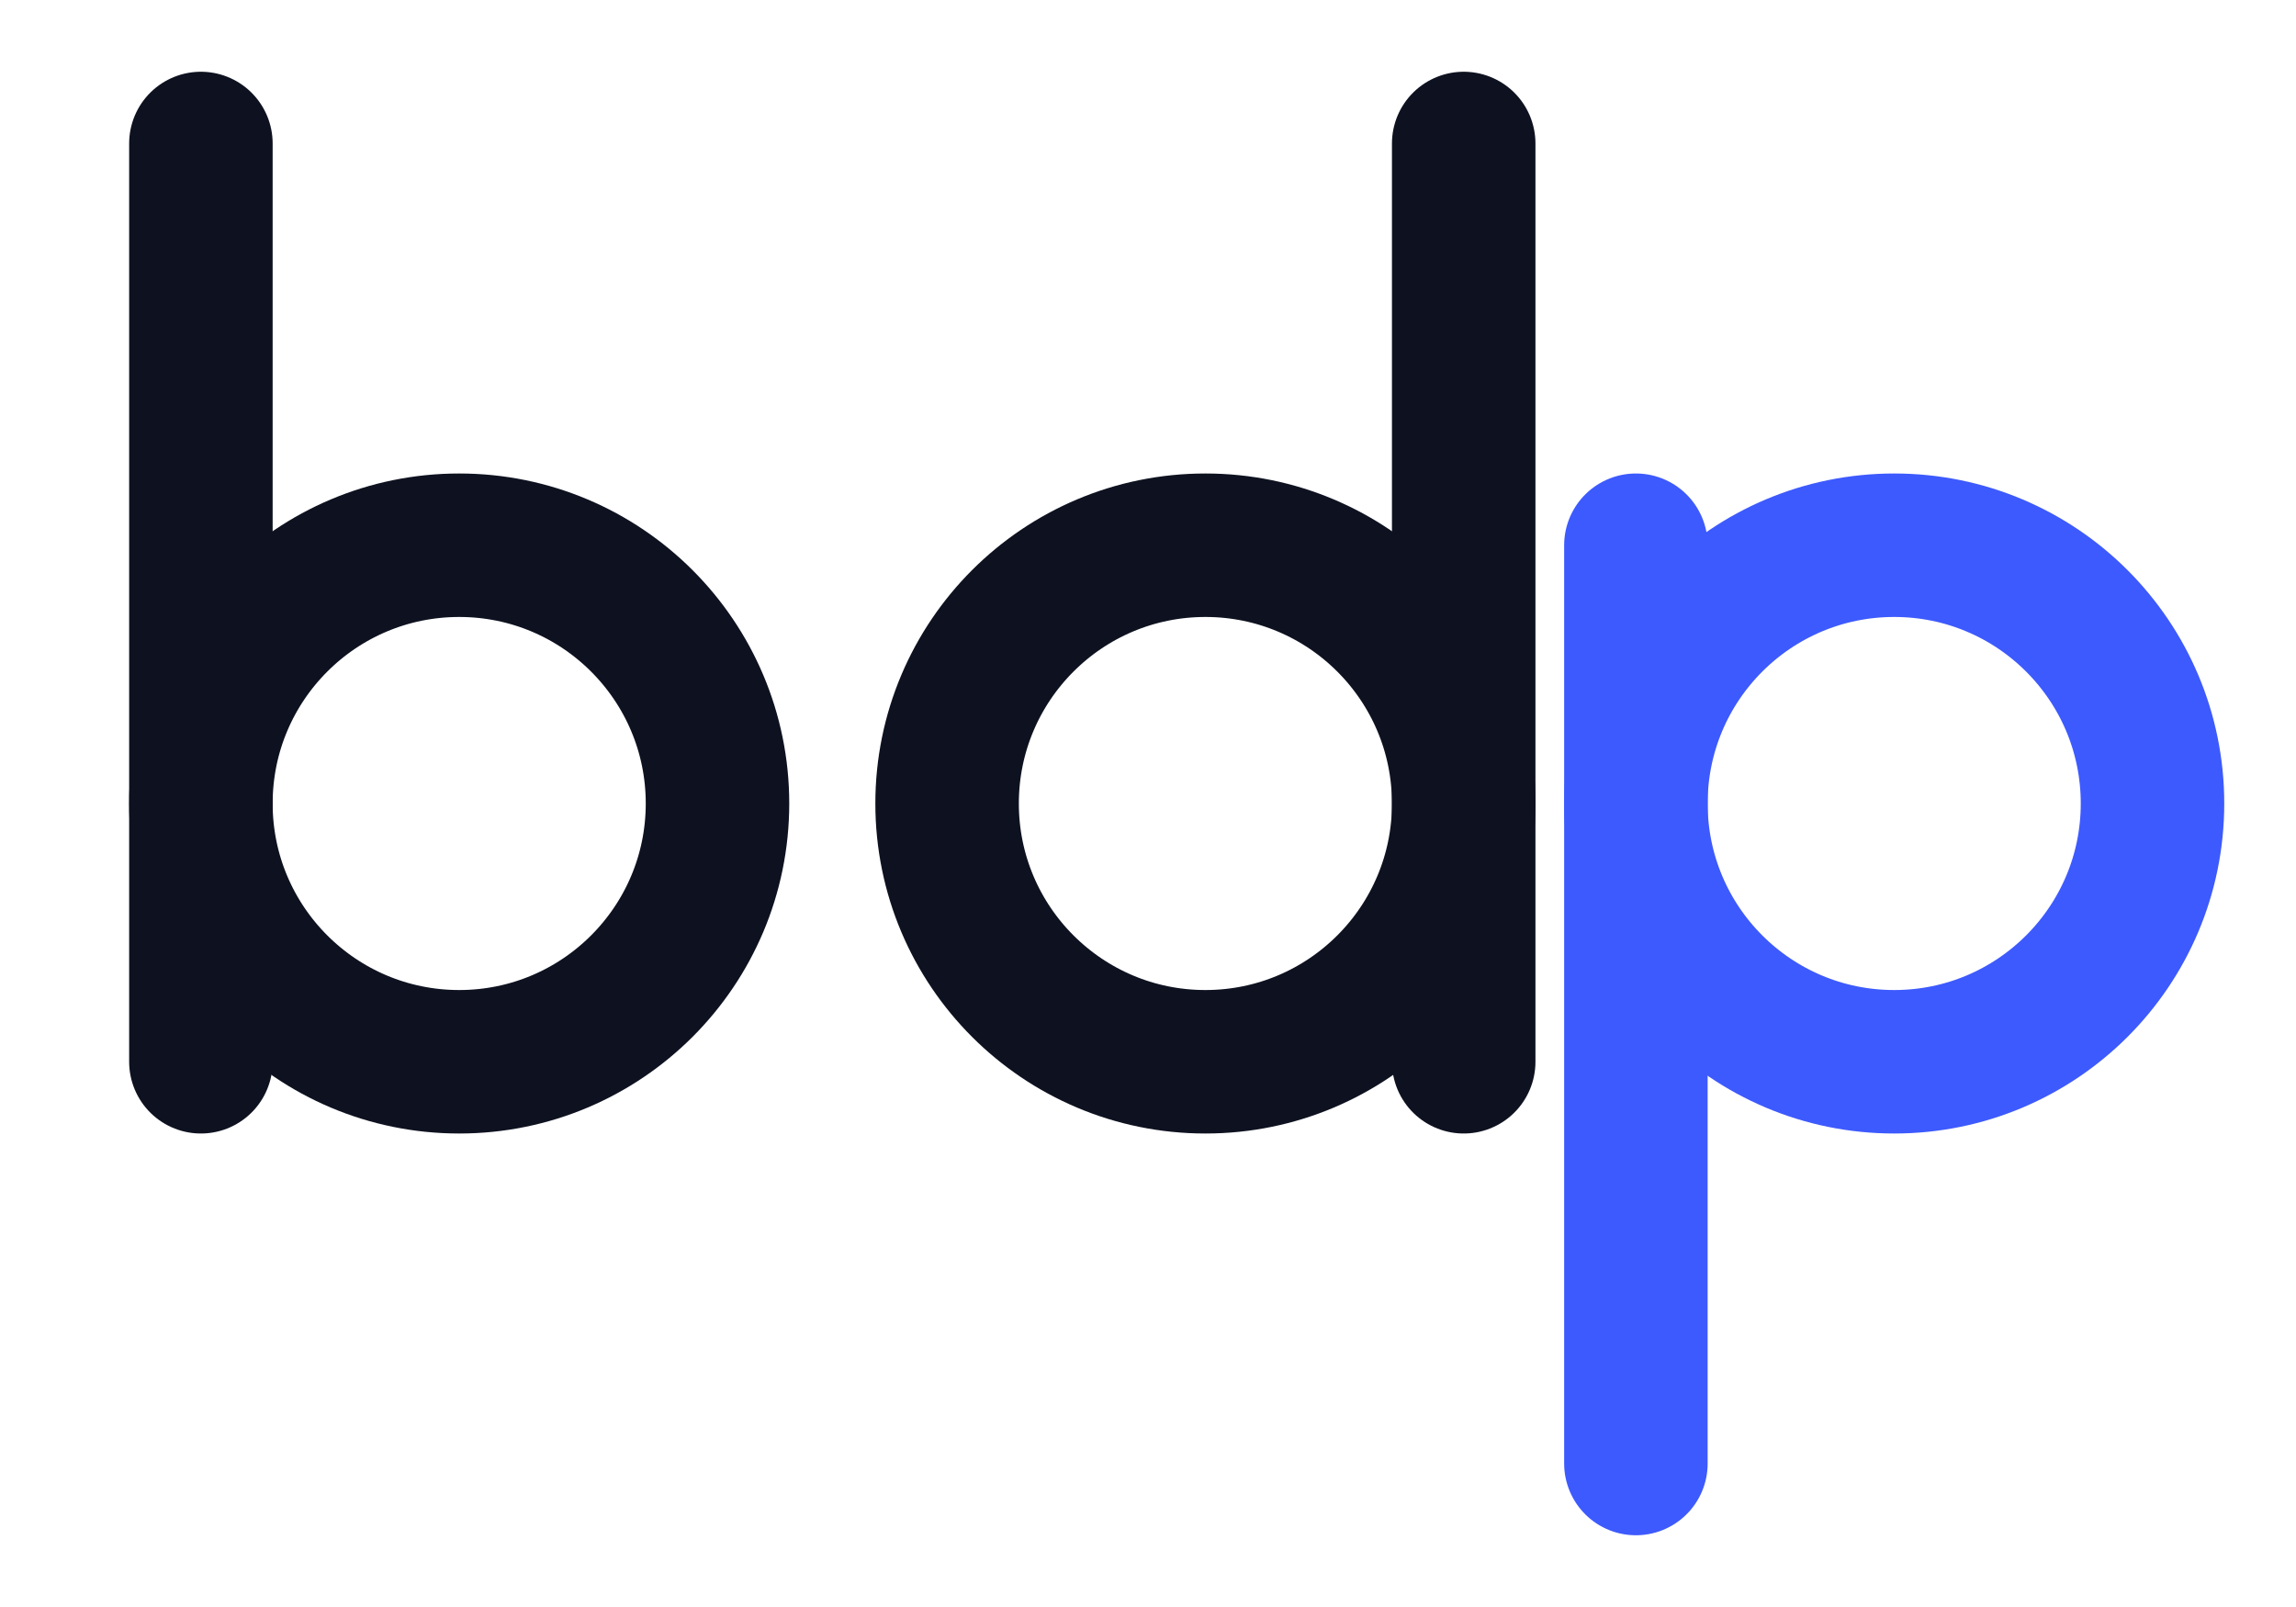
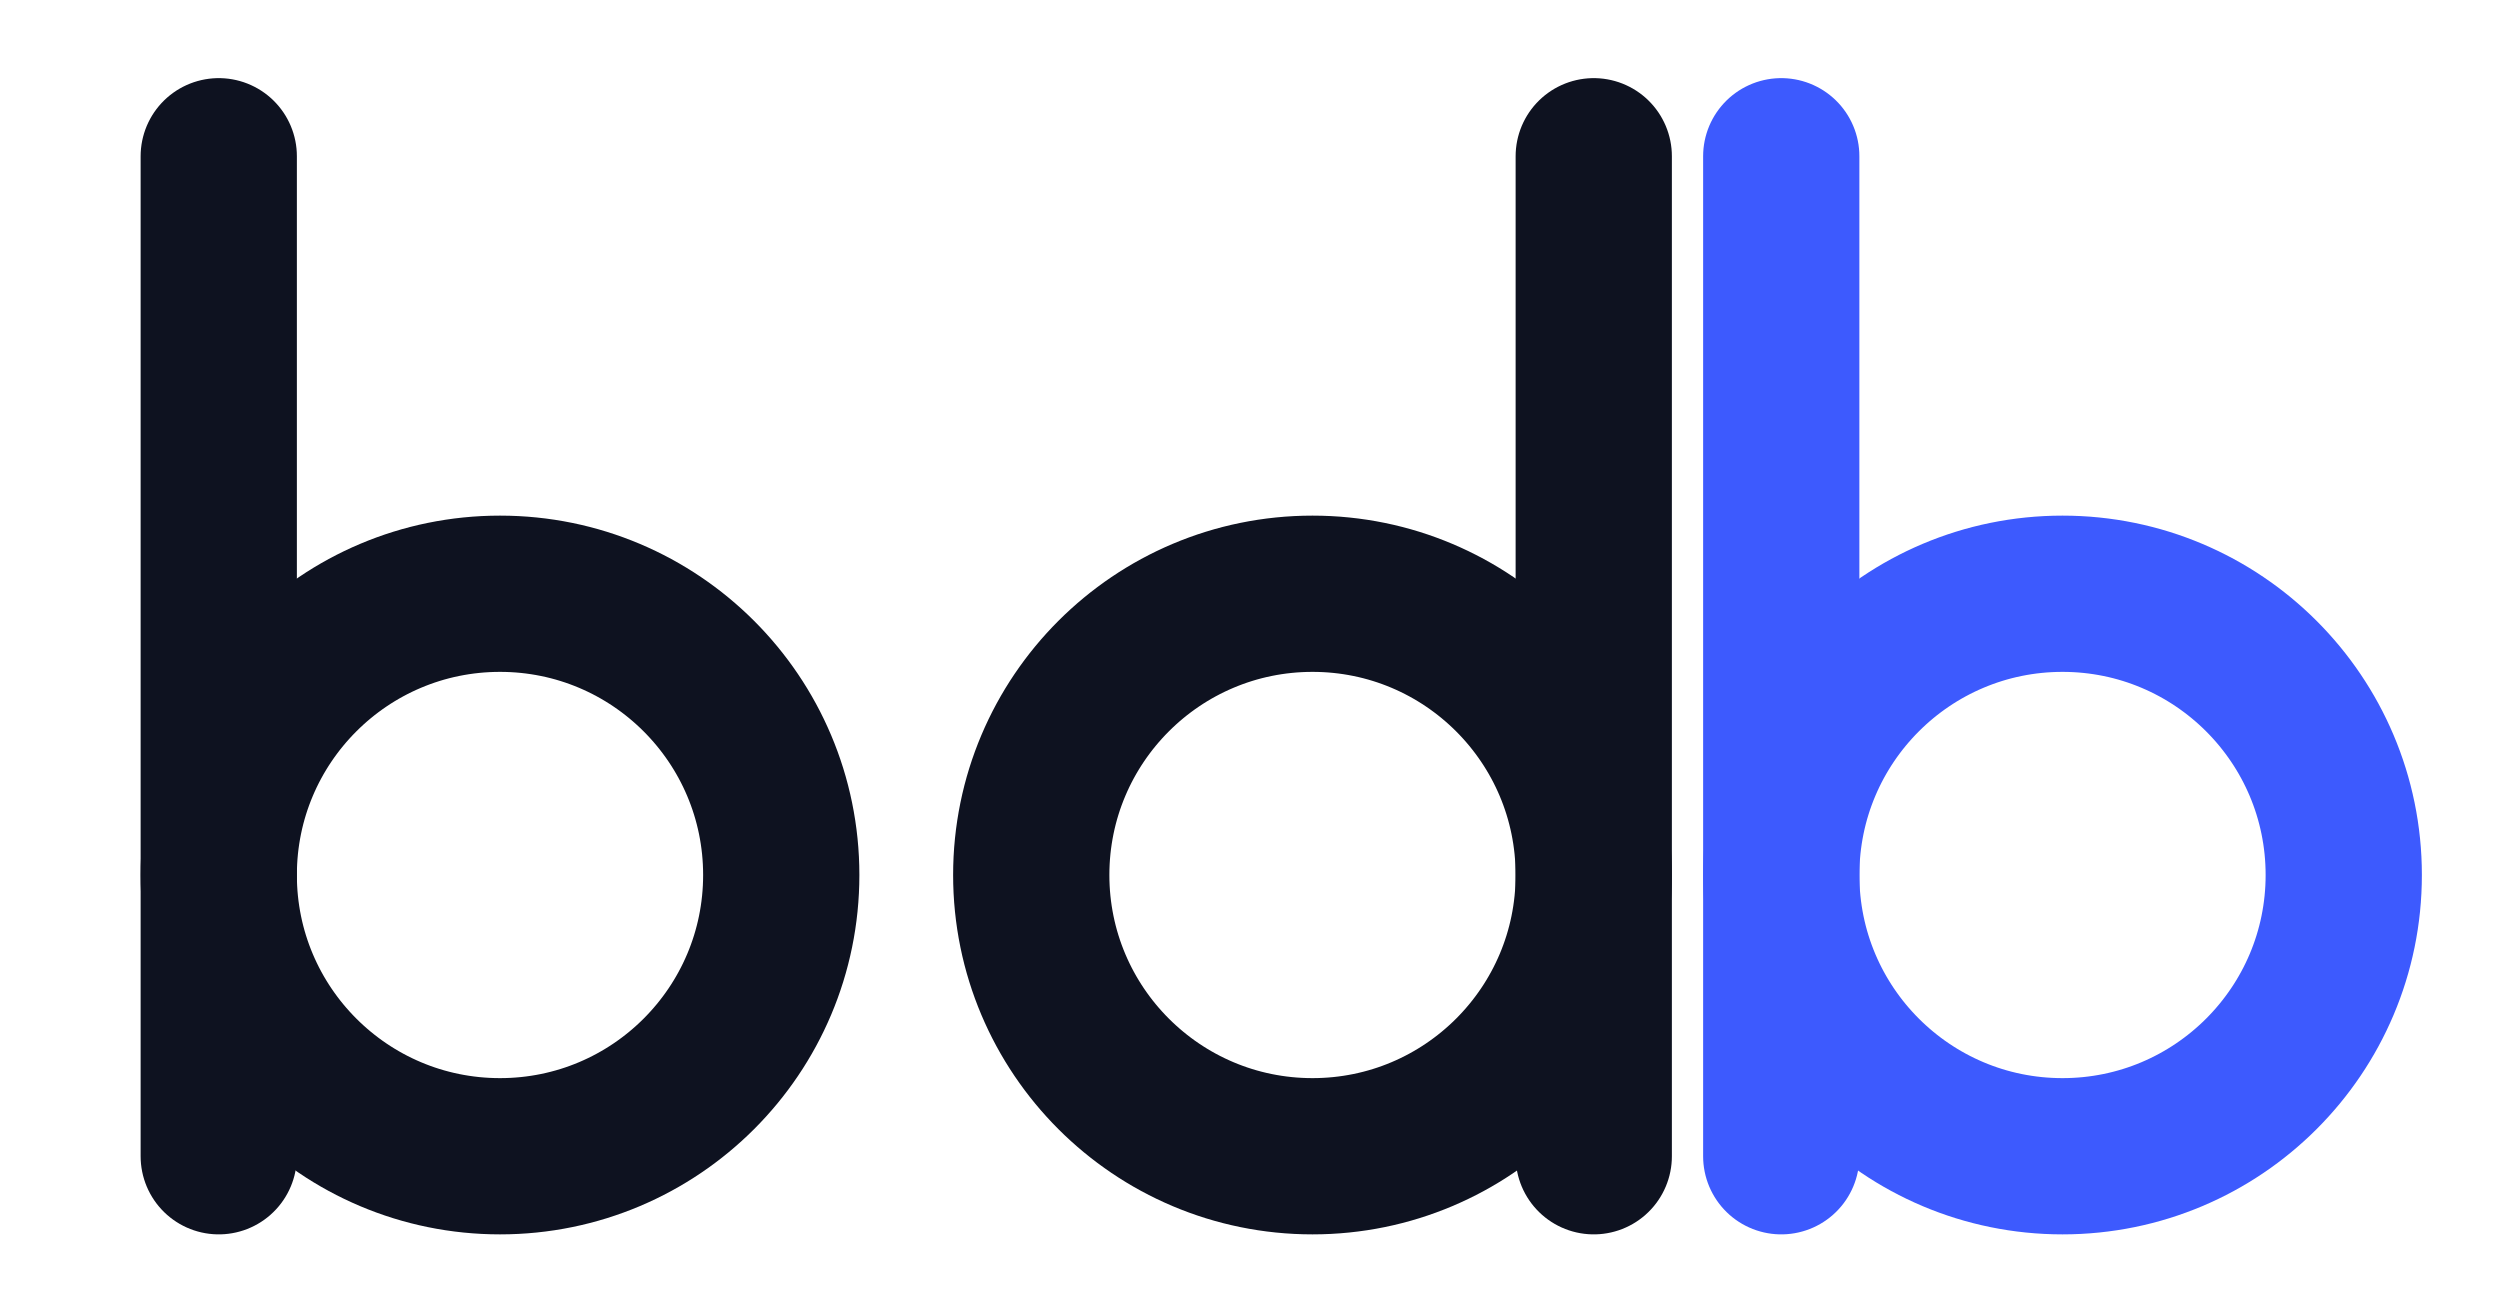
- <svg xmlns="http://www.w3.org/2000/svg" viewBox="0 0 160 112" width="160" height="112">
+ <svg xmlns="http://www.w3.org/2000/svg" viewBox="0 0 160 84" width="160" height="84">
  <line x1="14" y1="10" x2="14" y2="74" stroke="#0E1220" stroke-width="10" stroke-linecap="round" />
  <circle cx="32" cy="56" r="18" fill="none" stroke="#0E1220" stroke-width="10" />
  <circle cx="84" cy="56" r="18" fill="none" stroke="#0E1220" stroke-width="10" />
  <line x1="102" y1="10" x2="102" y2="74" stroke="#0E1220" stroke-width="10" stroke-linecap="round" />
-   <line x1="114" y1="38" x2="114" y2="102" stroke="#3D5AFE" stroke-width="10" stroke-linecap="round" />
+   <line x1="114" y1="10" x2="114" y2="74" stroke="#3D5AFE" stroke-width="10" stroke-linecap="round" />
  <circle cx="132" cy="56" r="18" fill="none" stroke="#3D5AFE" stroke-width="10" />
</svg>
